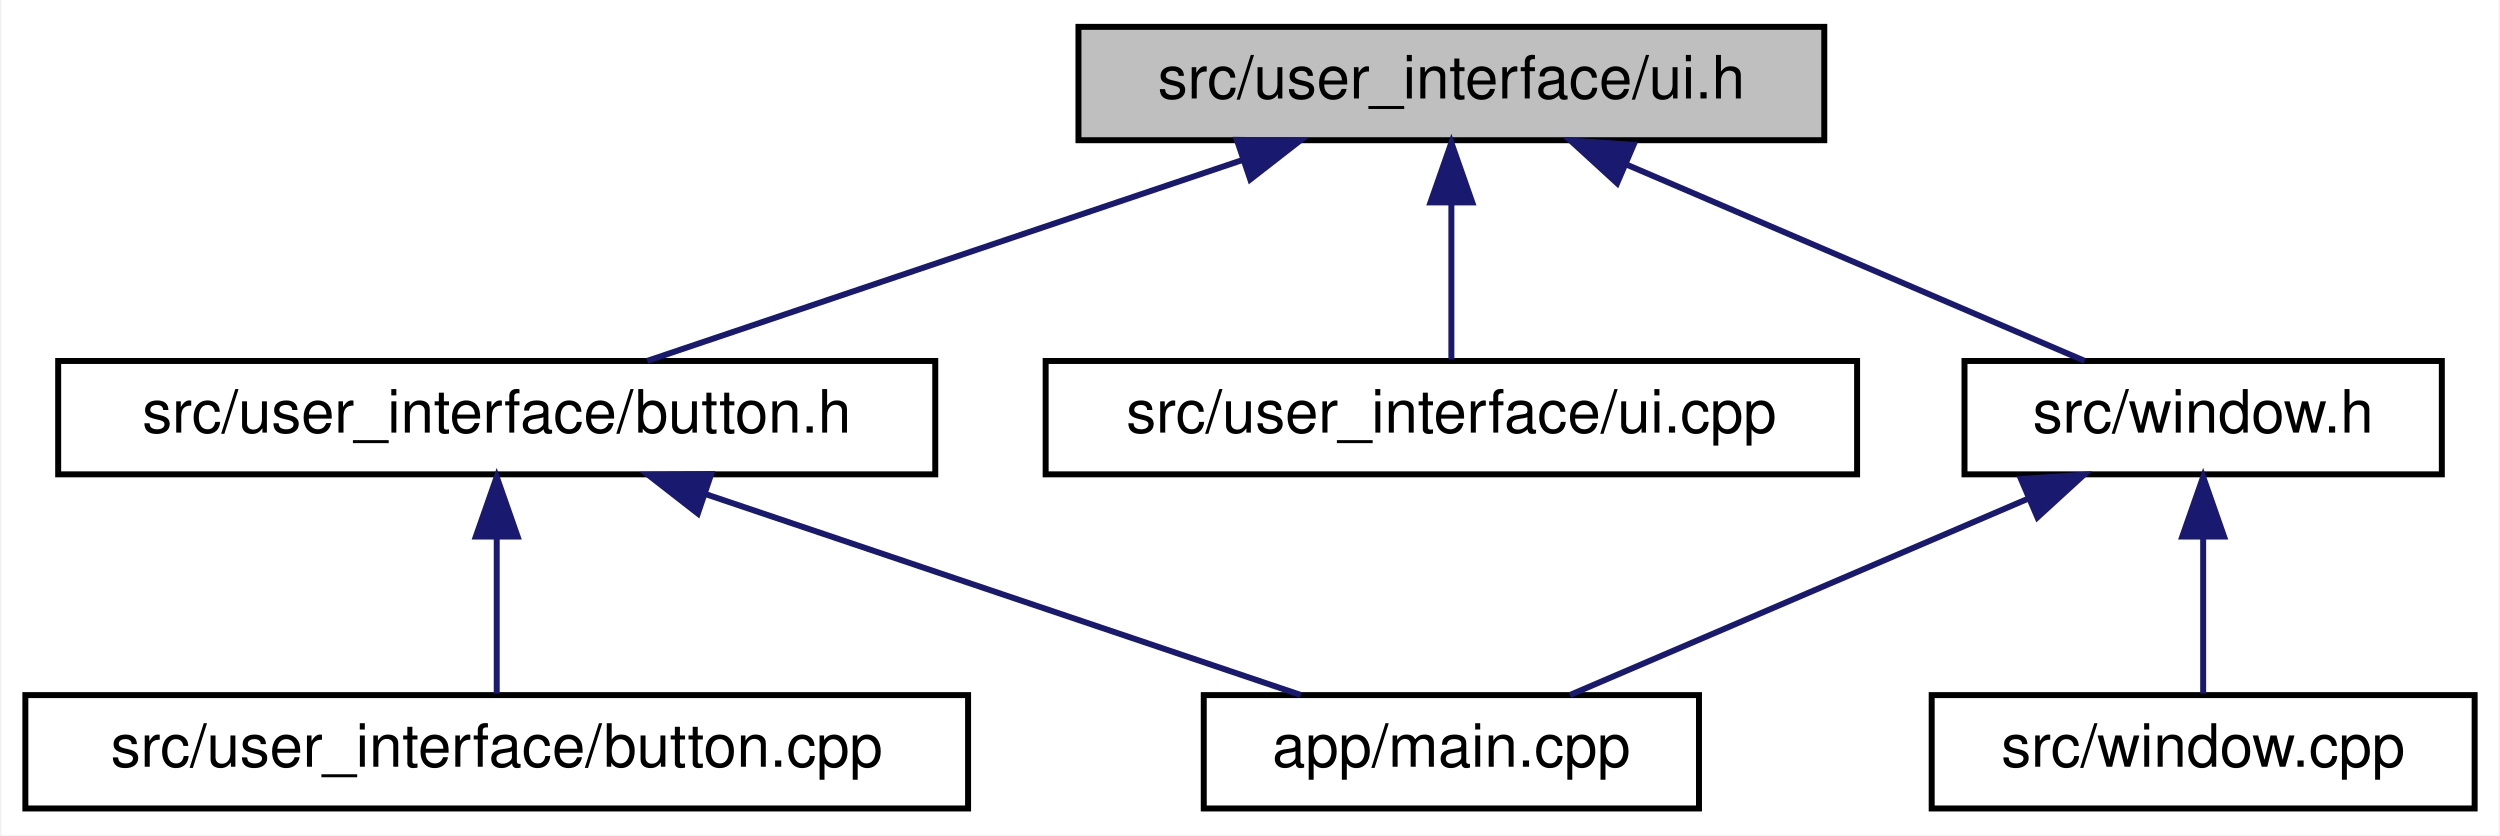
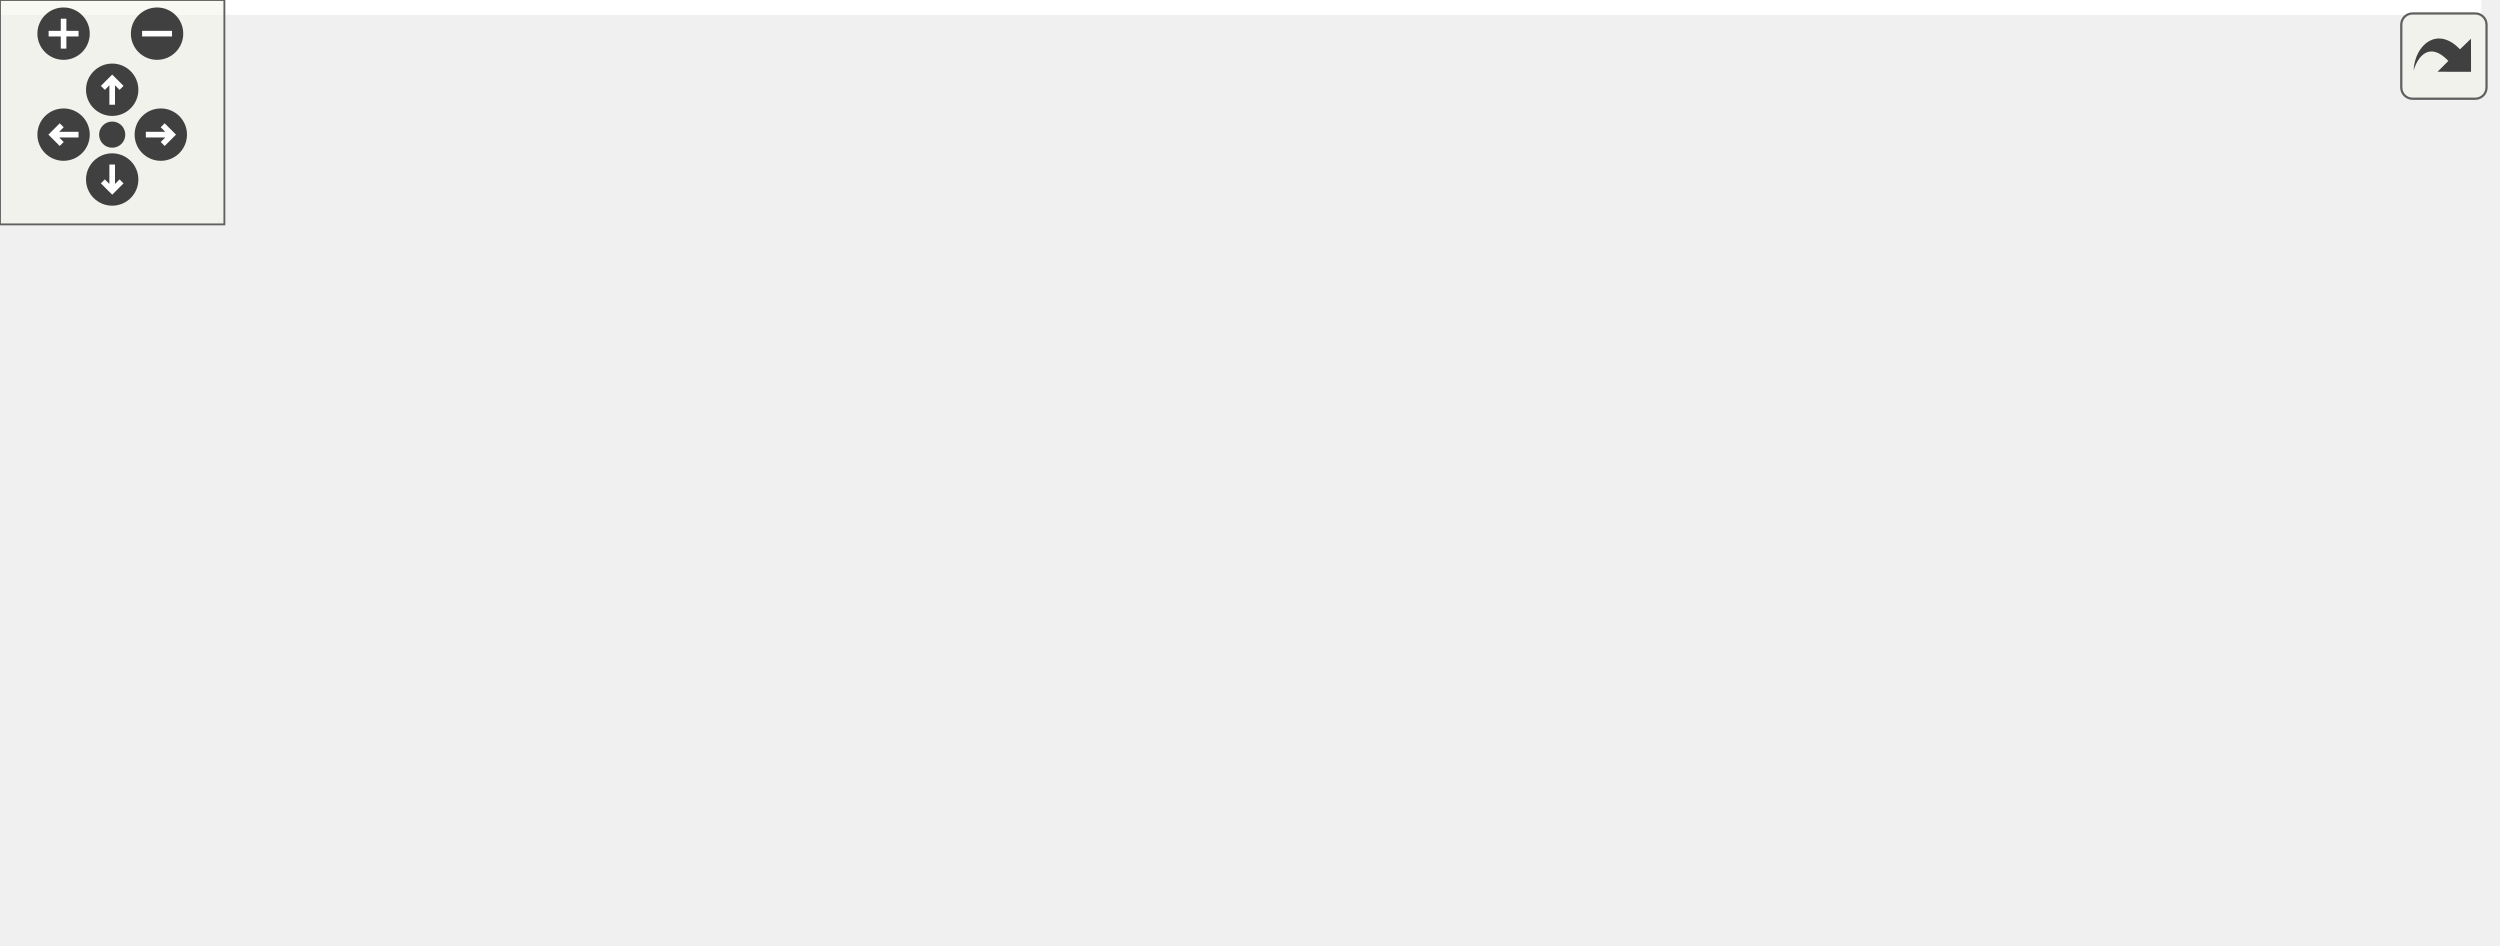
- <svg xmlns="http://www.w3.org/2000/svg" xmlns:xlink="http://www.w3.org/1999/xlink" width="419pt" height="140pt" viewBox="0.00 0.00 418.50 140.00">
-   <g id="graph0" class="graph" transform="scale(1 1) rotate(0) translate(4 136)">
-     <polygon fill="white" stroke="transparent" points="-4,4 -4,-136 414.5,-136 414.5,4 -4,4" />
-     <g id="node1" class="node">
-       <g id="a_node1">
-         <a xlink:title=" ">
-           <polygon fill="#bfbfbf" stroke="black" points="176.5,-112.5 176.5,-131.5 301.5,-131.5 301.5,-112.5 176.5,-112.5" />
-           <text text-anchor="middle" x="239" y="-119.5" font-family="Helvetica,sans-Serif" font-size="10.00">src/user_interface/ui.h</text>
-         </a>
-       </g>
-     </g>
-     <g id="node2" class="node">
-       <g id="a_node2">
-         <a xlink:href="button_8h.html" target="_top" xlink:title=" ">
-           <polygon fill="white" stroke="black" points="5.5,-56.5 5.5,-75.5 152.5,-75.5 152.5,-56.5 5.5,-56.5" />
-           <text text-anchor="middle" x="79" y="-63.5" font-family="Helvetica,sans-Serif" font-size="10.00">src/user_interface/button.h</text>
-         </a>
-       </g>
-     </g>
-     <g id="edge1" class="edge">
-       <path fill="none" stroke="midnightblue" d="M203.95,-109.17C173.83,-99 131.1,-84.59 104.23,-75.52" />
-       <polygon fill="midnightblue" stroke="midnightblue" points="203.05,-112.56 213.65,-112.44 205.29,-105.93 203.05,-112.56" />
-     </g>
-     <g id="node5" class="node">
-       <g id="a_node5">
-         <a xlink:href="ui_8cpp.html" target="_top" xlink:title=" ">
-           <polygon fill="white" stroke="black" points="171,-56.5 171,-75.5 307,-75.5 307,-56.5 171,-56.5" />
-           <text text-anchor="middle" x="239" y="-63.5" font-family="Helvetica,sans-Serif" font-size="10.00">src/user_interface/ui.cpp</text>
-         </a>
-       </g>
-     </g>
-     <g id="edge4" class="edge">
-       <path fill="none" stroke="midnightblue" d="M239,-101.8C239,-92.91 239,-82.78 239,-75.75" />
-       <polygon fill="midnightblue" stroke="midnightblue" points="235.5,-102.08 239,-112.08 242.5,-102.08 235.5,-102.08" />
-     </g>
-     <g id="node6" class="node">
-       <g id="a_node6">
-         <a xlink:href="window_8h.html" target="_top" xlink:title=" ">
-           <polygon fill="white" stroke="black" points="325,-56.5 325,-75.5 405,-75.5 405,-56.5 325,-56.5" />
-           <text text-anchor="middle" x="365" y="-63.5" font-family="Helvetica,sans-Serif" font-size="10.00">src/window.h</text>
-         </a>
-       </g>
-     </g>
-     <g id="edge5" class="edge">
-       <path fill="none" stroke="midnightblue" d="M268.16,-108.5C291.78,-98.38 324.43,-84.39 345.13,-75.52" />
-       <polygon fill="midnightblue" stroke="midnightblue" points="266.78,-105.29 258.97,-112.44 269.54,-111.72 266.78,-105.29" />
-     </g>
-     <g id="node3" class="node">
-       <g id="a_node3">
-         <a xlink:href="app_2main_8cpp.html" target="_top" xlink:title=" ">
-           <polygon fill="white" stroke="black" points="197.5,-0.5 197.5,-19.5 280.5,-19.5 280.5,-0.5 197.5,-0.5" />
-           <text text-anchor="middle" x="239" y="-7.5" font-family="Helvetica,sans-Serif" font-size="10.00">app/main.cpp</text>
-         </a>
-       </g>
-     </g>
-     <g id="edge2" class="edge">
-       <path fill="none" stroke="midnightblue" d="M114.05,-53.17C144.17,-43 186.9,-28.59 213.77,-19.52" />
-       <polygon fill="midnightblue" stroke="midnightblue" points="112.71,-49.93 104.35,-56.44 114.95,-56.56 112.71,-49.93" />
-     </g>
-     <g id="node4" class="node">
-       <g id="a_node4">
-         <a xlink:href="button_8cpp.html" target="_top" xlink:title=" ">
-           <polygon fill="white" stroke="black" points="0,-0.5 0,-19.5 158,-19.5 158,-0.5 0,-0.5" />
-           <text text-anchor="middle" x="79" y="-7.5" font-family="Helvetica,sans-Serif" font-size="10.00">src/user_interface/button.cpp</text>
-         </a>
-       </g>
-     </g>
-     <g id="edge3" class="edge">
-       <path fill="none" stroke="midnightblue" d="M79,-45.8C79,-36.91 79,-26.78 79,-19.75" />
-       <polygon fill="midnightblue" stroke="midnightblue" points="75.5,-46.08 79,-56.08 82.5,-46.08 75.5,-46.08" />
-     </g>
-     <g id="edge6" class="edge">
-       <path fill="none" stroke="midnightblue" d="M335.84,-52.5C312.22,-42.38 279.57,-28.39 258.87,-19.52" />
-       <polygon fill="midnightblue" stroke="midnightblue" points="334.46,-55.72 345.03,-56.44 337.22,-49.29 334.46,-55.72" />
-     </g>
-     <g id="node7" class="node">
-       <g id="a_node7">
-         <a xlink:href="window_8cpp.html" target="_top" xlink:title=" ">
-           <polygon fill="white" stroke="black" points="319.5,-0.5 319.5,-19.5 410.5,-19.5 410.5,-0.5 319.5,-0.5" />
-           <text text-anchor="middle" x="365" y="-7.5" font-family="Helvetica,sans-Serif" font-size="10.00">src/window.cpp</text>
-         </a>
-       </g>
-     </g>
-     <g id="edge7" class="edge">
-       <path fill="none" stroke="midnightblue" d="M365,-45.8C365,-36.91 365,-26.78 365,-19.75" />
-       <polygon fill="midnightblue" stroke="midnightblue" points="361.5,-46.08 365,-56.08 368.5,-46.08 361.5,-46.08" />
+ <svg xmlns="http://www.w3.org/2000/svg" xmlns:xlink="http://www.w3.org/1999/xlink" id="main" version="1.1" xml:space="preserve">
+   <style type="text/css">
+ .edge:hover path { stroke: red; }
+ .edge:hover polygon { stroke: red; fill: red; }
+ </style>
+   <defs>
+     <circle id="rim" cx="0" cy="0" r="7" />
+     <circle id="rim2" cx="0" cy="0" r="3.5" />
+     <g id="zoomPlus">
+       <use xlink:href="#rim" fill="#404040">
+         <set attributeName="fill" to="#808080" begin="zoomplus.mouseover" end="zoomplus.mouseout" />
+       </use>
+       <path d="M-4,0h8M0,-4v8" fill="none" stroke="white" stroke-width="1.5" pointer-events="none" />
+     </g>
+     <g id="zoomMin">
+       <use xlink:href="#rim" fill="#404040">
+         <set attributeName="fill" to="#808080" begin="zoomminus.mouseover" end="zoomminus.mouseout" />
+       </use>
+       <path d="M-4,0h8" fill="none" stroke="white" stroke-width="1.5" pointer-events="none" />
+     </g>
+     <g id="dirArrow">
+       <path fill="none" stroke="white" stroke-width="1.5" d="M0,-3.0v7 M-2.5,-0.5L0,-3.0L2.5,-0.5" />
+     </g>
+     <g id="resetDef">
+       <use xlink:href="#rim2" fill="#404040">
+         <set attributeName="fill" to="#808080" begin="reset.mouseover" end="reset.mouseout" />
+       </use>
+     </g>
+   </defs>
+   <svg id="graph" class="graph">
+     <g id="viewport">
+       <polygon fill="white" stroke="transparent" points="-4,4 -4,-192 663.5,-192 663.5,4 -4,4" />
+       <g id="node1" class="node">
+         <g id="a_node1">
+           <a xlink:title=" ">
+             <polygon fill="#bfbfbf" stroke="black" points="262.5,-168.5 262.5,-187.5 387.5,-187.5 387.5,-168.5 262.5,-168.5" />
+             <text text-anchor="middle" x="325" y="-175.5" font-family="Helvetica,sans-Serif" font-size="10.00">src/user_interface/ui.h</text>
+           </a>
+         </g>
+       </g>
+       <g id="node2" class="node">
+         <g id="a_node2">
+           <a xlink:href="button_8h.html" target="_top" xlink:title=" ">
+             <polygon fill="white" stroke="black" points="44.5,-112.5 44.5,-131.5 191.5,-131.5 191.5,-112.5 44.5,-112.5" />
+             <text text-anchor="middle" x="118" y="-119.5" font-family="Helvetica,sans-Serif" font-size="10.00">src/user_interface/button.h</text>
+           </a>
+         </g>
+       </g>
+       <g id="edge1" class="edge">
+         <path fill="none" stroke="midnightblue" d="M282.18,-165.83C243.09,-155.63 186.17,-140.78 150.65,-131.52" />
+         <polygon fill="midnightblue" stroke="midnightblue" points="281.64,-169.31 292.2,-168.44 283.41,-162.53 281.64,-169.31" />
+       </g>
+       <g id="node4" class="node">
+         <g id="a_node4">
+           <a xlink:href="user__interface_8h.html" target="_top" xlink:title=" ">
+             <polygon fill="white" stroke="black" points="176.5,-56.5 176.5,-75.5 289.5,-75.5 289.5,-56.5 176.5,-56.5" />
+             <text text-anchor="middle" x="233" y="-63.5" font-family="Helvetica,sans-Serif" font-size="10.00">src/user_interface.h</text>
+           </a>
+         </g>
+       </g>
+       <g id="edge9" class="edge">
+         <path fill="none" stroke="midnightblue" d="M282.84,-164.72C266.49,-157.78 249.27,-147.33 239,-132 227.52,-114.87 229.33,-89.24 231.34,-75.86" />
+         <polygon fill="midnightblue" stroke="midnightblue" points="281.71,-168.04 292.3,-168.41 284.26,-161.51 281.71,-168.04" />
+       </g>
+       <g id="node6" class="node">
+         <g id="a_node6">
+           <a xlink:href="selector_8h.html" target="_top" xlink:title=" ">
+             <polygon fill="white" stroke="black" points="248,-112.5 248,-131.5 402,-131.5 402,-112.5 248,-112.5" />
+             <text text-anchor="middle" x="325" y="-119.5" font-family="Helvetica,sans-Serif" font-size="10.00">src/user_interface/selector.h</text>
+           </a>
+         </g>
+       </g>
+       <g id="edge5" class="edge">
+         <path fill="none" stroke="midnightblue" d="M325,-157.8C325,-148.91 325,-138.78 325,-131.75" />
+         <polygon fill="midnightblue" stroke="midnightblue" points="321.5,-158.08 325,-168.08 328.5,-158.08 321.5,-158.08" />
+       </g>
+       <g id="node8" class="node">
+         <g id="a_node8">
+           <a xlink:href="ui_8cpp.html" target="_top" xlink:title=" ">
+             <polygon fill="white" stroke="black" points="420,-112.5 420,-131.5 556,-131.5 556,-112.5 420,-112.5" />
+             <text text-anchor="middle" x="488" y="-119.5" font-family="Helvetica,sans-Serif" font-size="10.00">src/user_interface/ui.cpp</text>
+           </a>
+         </g>
+       </g>
+       <g id="edge8" class="edge">
+         <path fill="none" stroke="midnightblue" d="M360.7,-165.17C391.4,-155 434.92,-140.59 462.29,-131.52" />
+         <polygon fill="midnightblue" stroke="midnightblue" points="359.22,-161.98 350.83,-168.44 361.42,-168.62 359.22,-161.98" />
+       </g>
+       <g id="node9" class="node">
+         <g id="a_node9">
+           <a xlink:href="window_8h.html" target="_top" xlink:title=" ">
+             <polygon fill="white" stroke="black" points="574,-112.5 574,-131.5 654,-131.5 654,-112.5 574,-112.5" />
+             <text text-anchor="middle" x="614" y="-119.5" font-family="Helvetica,sans-Serif" font-size="10.00">src/window.h</text>
+           </a>
+         </g>
+       </g>
+       <g id="edge10" class="edge">
+         <path fill="none" stroke="midnightblue" d="M380.63,-166.6C437.13,-156.05 523.25,-139.96 573.55,-130.56" />
+         <polygon fill="midnightblue" stroke="midnightblue" points="379.98,-163.17 370.79,-168.44 381.27,-170.05 379.98,-163.17" />
+       </g>
+       <g id="node3" class="node">
+         <g id="a_node3">
+           <a xlink:href="button_8cpp.html" target="_top" xlink:title=" ">
+             <polygon fill="white" stroke="black" points="0,-56.5 0,-75.5 158,-75.5 158,-56.5 0,-56.5" />
+             <text text-anchor="middle" x="79" y="-63.5" font-family="Helvetica,sans-Serif" font-size="10.00">src/user_interface/button.cpp</text>
+           </a>
+         </g>
+       </g>
+       <g id="edge2" class="edge">
+         <path fill="none" stroke="midnightblue" d="M105.62,-103.86C98.86,-94.5 90.79,-83.33 85.32,-75.75" />
+         <polygon fill="midnightblue" stroke="midnightblue" points="102.87,-106.03 111.56,-112.08 108.54,-101.93 102.87,-106.03" />
+       </g>
+       <g id="edge3" class="edge">
+         <path fill="none" stroke="midnightblue" d="M145.48,-108.1C166.97,-98.01 196.22,-84.27 214.86,-75.52" />
+         <polygon fill="midnightblue" stroke="midnightblue" points="143.79,-105.02 136.22,-112.44 146.76,-111.36 143.79,-105.02" />
+       </g>
+       <g id="node5" class="node">
+         <g id="a_node5">
+           <a xlink:href="app_2main_8cpp.html" target="_top" xlink:title=" ">
+             <polygon fill="white" stroke="black" points="325.5,-0.5 325.5,-19.5 408.5,-19.5 408.5,-0.5 325.5,-0.5" />
+             <text text-anchor="middle" x="367" y="-7.5" font-family="Helvetica,sans-Serif" font-size="10.00">app/main.cpp</text>
+           </a>
+         </g>
+       </g>
+       <g id="edge4" class="edge">
+         <path fill="none" stroke="midnightblue" d="M263.68,-52.64C288.82,-42.5 323.75,-28.43 345.87,-19.52" />
+         <polygon fill="midnightblue" stroke="midnightblue" points="262.2,-49.46 254.23,-56.44 264.82,-55.95 262.2,-49.46" />
+       </g>
+       <g id="edge7" class="edge">
+         <path fill="none" stroke="midnightblue" d="M301.45,-107.18C284.52,-97.24 262.22,-84.15 247.74,-75.65" />
+         <polygon fill="midnightblue" stroke="midnightblue" points="299.82,-110.28 310.22,-112.32 303.37,-104.24 299.82,-110.28" />
+       </g>
+       <g id="node7" class="node">
+         <g id="a_node7">
+           <a xlink:href="selector_8cpp.html" target="_top" xlink:title=" ">
+             <polygon fill="white" stroke="black" points="307.5,-56.5 307.5,-75.5 472.5,-75.5 472.5,-56.5 307.5,-56.5" />
+             <text text-anchor="middle" x="390" y="-63.5" font-family="Helvetica,sans-Serif" font-size="10.00">src/user_interface/selector.cpp</text>
+           </a>
+         </g>
+       </g>
+       <g id="edge6" class="edge">
+         <path fill="none" stroke="midnightblue" d="M343.27,-105.82C354.92,-96.15 369.6,-83.95 379.37,-75.83" />
+         <polygon fill="midnightblue" stroke="midnightblue" points="340.9,-103.24 335.44,-112.32 345.37,-108.63 340.9,-103.24" />
+       </g>
+       <g id="edge11" class="edge">
+         <path fill="none" stroke="midnightblue" d="M588.6,-107.7C562.25,-94.08 519.68,-72.61 482,-56 450.81,-42.25 414,-28.22 390.59,-19.56" />
+         <polygon fill="midnightblue" stroke="midnightblue" points="587.05,-110.84 597.54,-112.34 590.28,-104.62 587.05,-110.84" />
+       </g>
+       <g id="node10" class="node">
+         <g id="a_node10">
+           <a xlink:href="window_8cpp.html" target="_top" xlink:title=" ">
+             <polygon fill="white" stroke="black" points="568.5,-56.5 568.5,-75.5 659.5,-75.5 659.5,-56.5 568.5,-56.5" />
+             <text text-anchor="middle" x="614" y="-63.5" font-family="Helvetica,sans-Serif" font-size="10.00">src/window.cpp</text>
+           </a>
+         </g>
+       </g>
+       <g id="edge12" class="edge">
+         <path fill="none" stroke="midnightblue" d="M614,-101.8C614,-92.91 614,-82.78 614,-75.75" />
+         <polygon fill="midnightblue" stroke="midnightblue" points="610.5,-102.08 614,-112.08 617.5,-102.08 610.5,-102.08" />
+       </g>
+     </g>
+   </svg>
+   <g id="navigator" transform="translate(0 0)" fill="#404254">
+     <rect fill="#f2f5e9" fill-opacity="0.5" stroke="#606060" stroke-width=".5" x="0" y="0" width="60" height="60" />
+     <use id="zoomplus" xlink:href="#zoomPlus" x="17" y="9" />
+     <use id="zoomminus" xlink:href="#zoomMin" x="42" y="9" />
+     <use id="reset" xlink:href="#resetDef" x="30" y="36" />
+     <g id="arrowUp" xlink:href="#dirArrow" transform="translate(30 24)">
+       <use xlink:href="#rim" fill="#404040">
+         <set attributeName="fill" to="#808080" begin="arrowUp.mouseover" end="arrowUp.mouseout" />
+       </use>
+       <path fill="none" stroke="white" stroke-width="1.5" d="M0,-3.0v7 M-2.5,-0.5L0,-3.0L2.5,-0.5" />
+     </g>
+     <g id="arrowRight" xlink:href="#dirArrow" transform="rotate(90) translate(36 -43)">
+       <use xlink:href="#rim" fill="#404040">
+         <set attributeName="fill" to="#808080" begin="arrowRight.mouseover" end="arrowRight.mouseout" />
+       </use>
+       <path fill="none" stroke="white" stroke-width="1.5" d="M0,-3.0v7 M-2.5,-0.5L0,-3.0L2.5,-0.5" />
+     </g>
+     <g id="arrowDown" xlink:href="#dirArrow" transform="rotate(180) translate(-30 -48)">
+       <use xlink:href="#rim" fill="#404040">
+         <set attributeName="fill" to="#808080" begin="arrowDown.mouseover" end="arrowDown.mouseout" />
+       </use>
+       <path fill="none" stroke="white" stroke-width="1.5" d="M0,-3.0v7 M-2.5,-0.5L0,-3.0L2.5,-0.5" />
+     </g>
+     <g id="arrowLeft" xlink:href="#dirArrow" transform="rotate(270) translate(-36 17)">
+       <use xlink:href="#rim" fill="#404040">
+         <set attributeName="fill" to="#808080" begin="arrowLeft.mouseover" end="arrowLeft.mouseout" />
+       </use>
+       <path fill="none" stroke="white" stroke-width="1.5" d="M0,-3.0v7 M-2.5,-0.5L0,-3.0L2.5,-0.5" />
    </g>
  </g>
+   <svg viewBox="0 0 15 15" width="100%" height="30px" preserveAspectRatio="xMaxYMin meet">
+     <g id="arrow_out" transform="scale(0.3 0.3)">
+       <a xlink:href="ui_8h__dep__incl_org.svg" target="_base">
+         <rect id="button" ry="5" rx="5" y="6" x="6" height="38" width="38" fill="#f2f5e9" fill-opacity="0.5" stroke="#606060" stroke-width="1.0" />
+         <path id="arrow" d="M 11.5,31.437 C 11.94,20.098 22.043,11.323 32.159,21.979 L 37.069,17.246 C 37.069,17.246 37.088,32 37.088,32 L 22.16,31.978 C 22.16,31.978 26.998,27.14 26.998,27.14 C 18.529,18.264 13.292,25.23 11.5,31.437 z" style="fill:#404040;" />
+       </a>
+     </g>
+   </svg>
</svg>
